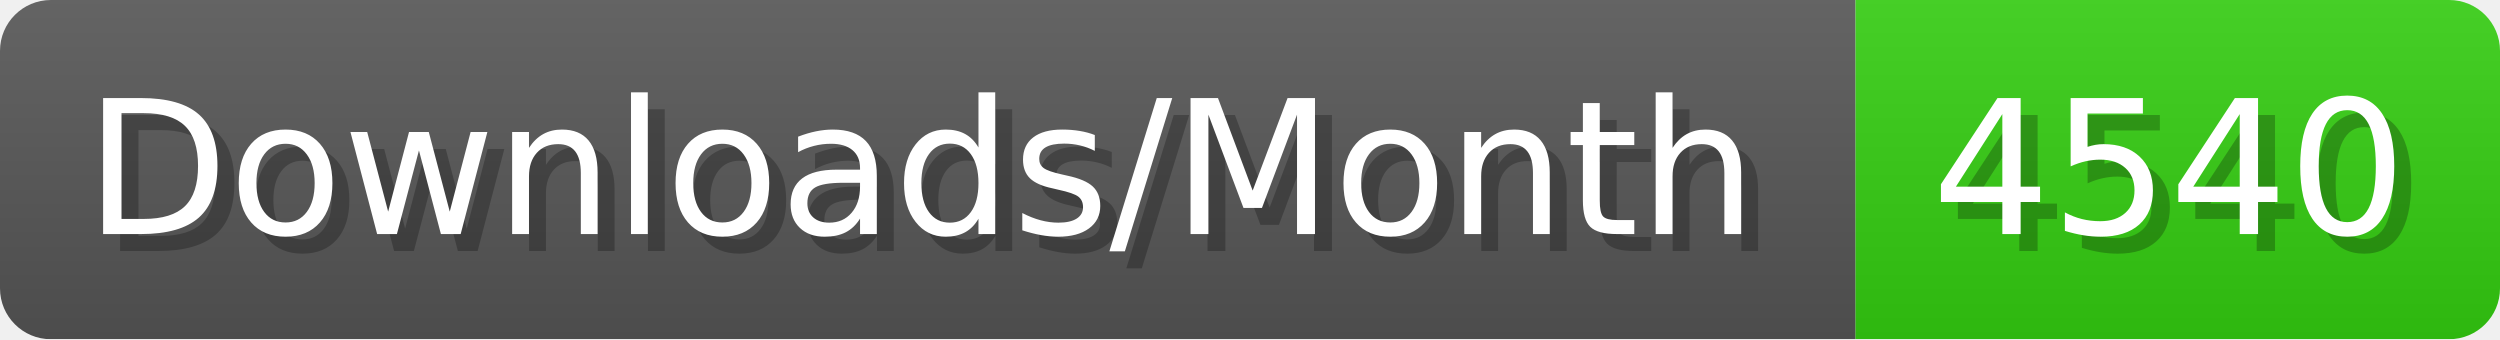
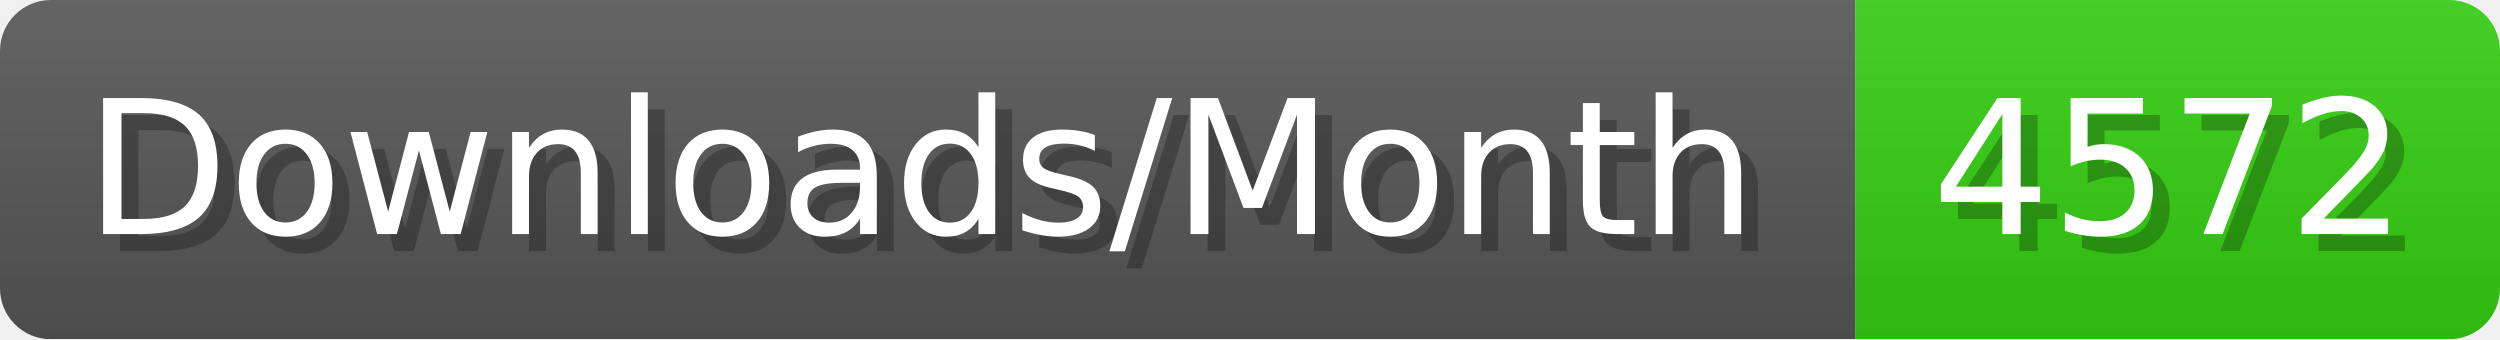
- <svg xmlns="http://www.w3.org/2000/svg" width="147.4" height="20" viewBox="0 0 1474 200" role="img" aria-label="Downloads/Month: 4540">
+ <svg xmlns="http://www.w3.org/2000/svg" width="147.4" height="20" viewBox="0 0 1474 200" role="img" aria-label="Downloads/Month: 4572">
  <linearGradient id="YlXUI" x2="0" y2="100%">
    <stop offset="0" stop-opacity=".1" stop-color="#EEE" />
    <stop offset="1" stop-opacity=".1" />
  </linearGradient>
  <mask id="JHhop">
    <rect width="1474" height="200" rx="30" fill="#FFF" />
  </mask>
  <g mask="url(#JHhop)">
    <rect width="1094" height="200" fill="#555" />
    <rect width="380" height="200" fill="#3C1" x="1094" />
    <rect width="1474" height="200" fill="url(#YlXUI)" />
  </g>
  <g aria-hidden="true" fill="#fff" text-anchor="start" font-family="Verdana,DejaVu Sans,sans-serif" font-size="110">
    <text x="60" y="148" textLength="994" fill="#000" opacity="0.25">Downloads/Month</text>
    <text x="50" y="138" textLength="994">Downloads/Month</text>
-     <text x="1149" y="148" textLength="280" fill="#000" opacity="0.25">4540</text>
-     <text x="1139" y="138" textLength="280">4540</text>
+     <text x="1149" y="148" textLength="280" fill="#000" opacity="0.25">4572</text>
+     <text x="1139" y="138" textLength="280">4572</text>
  </g>
</svg>
